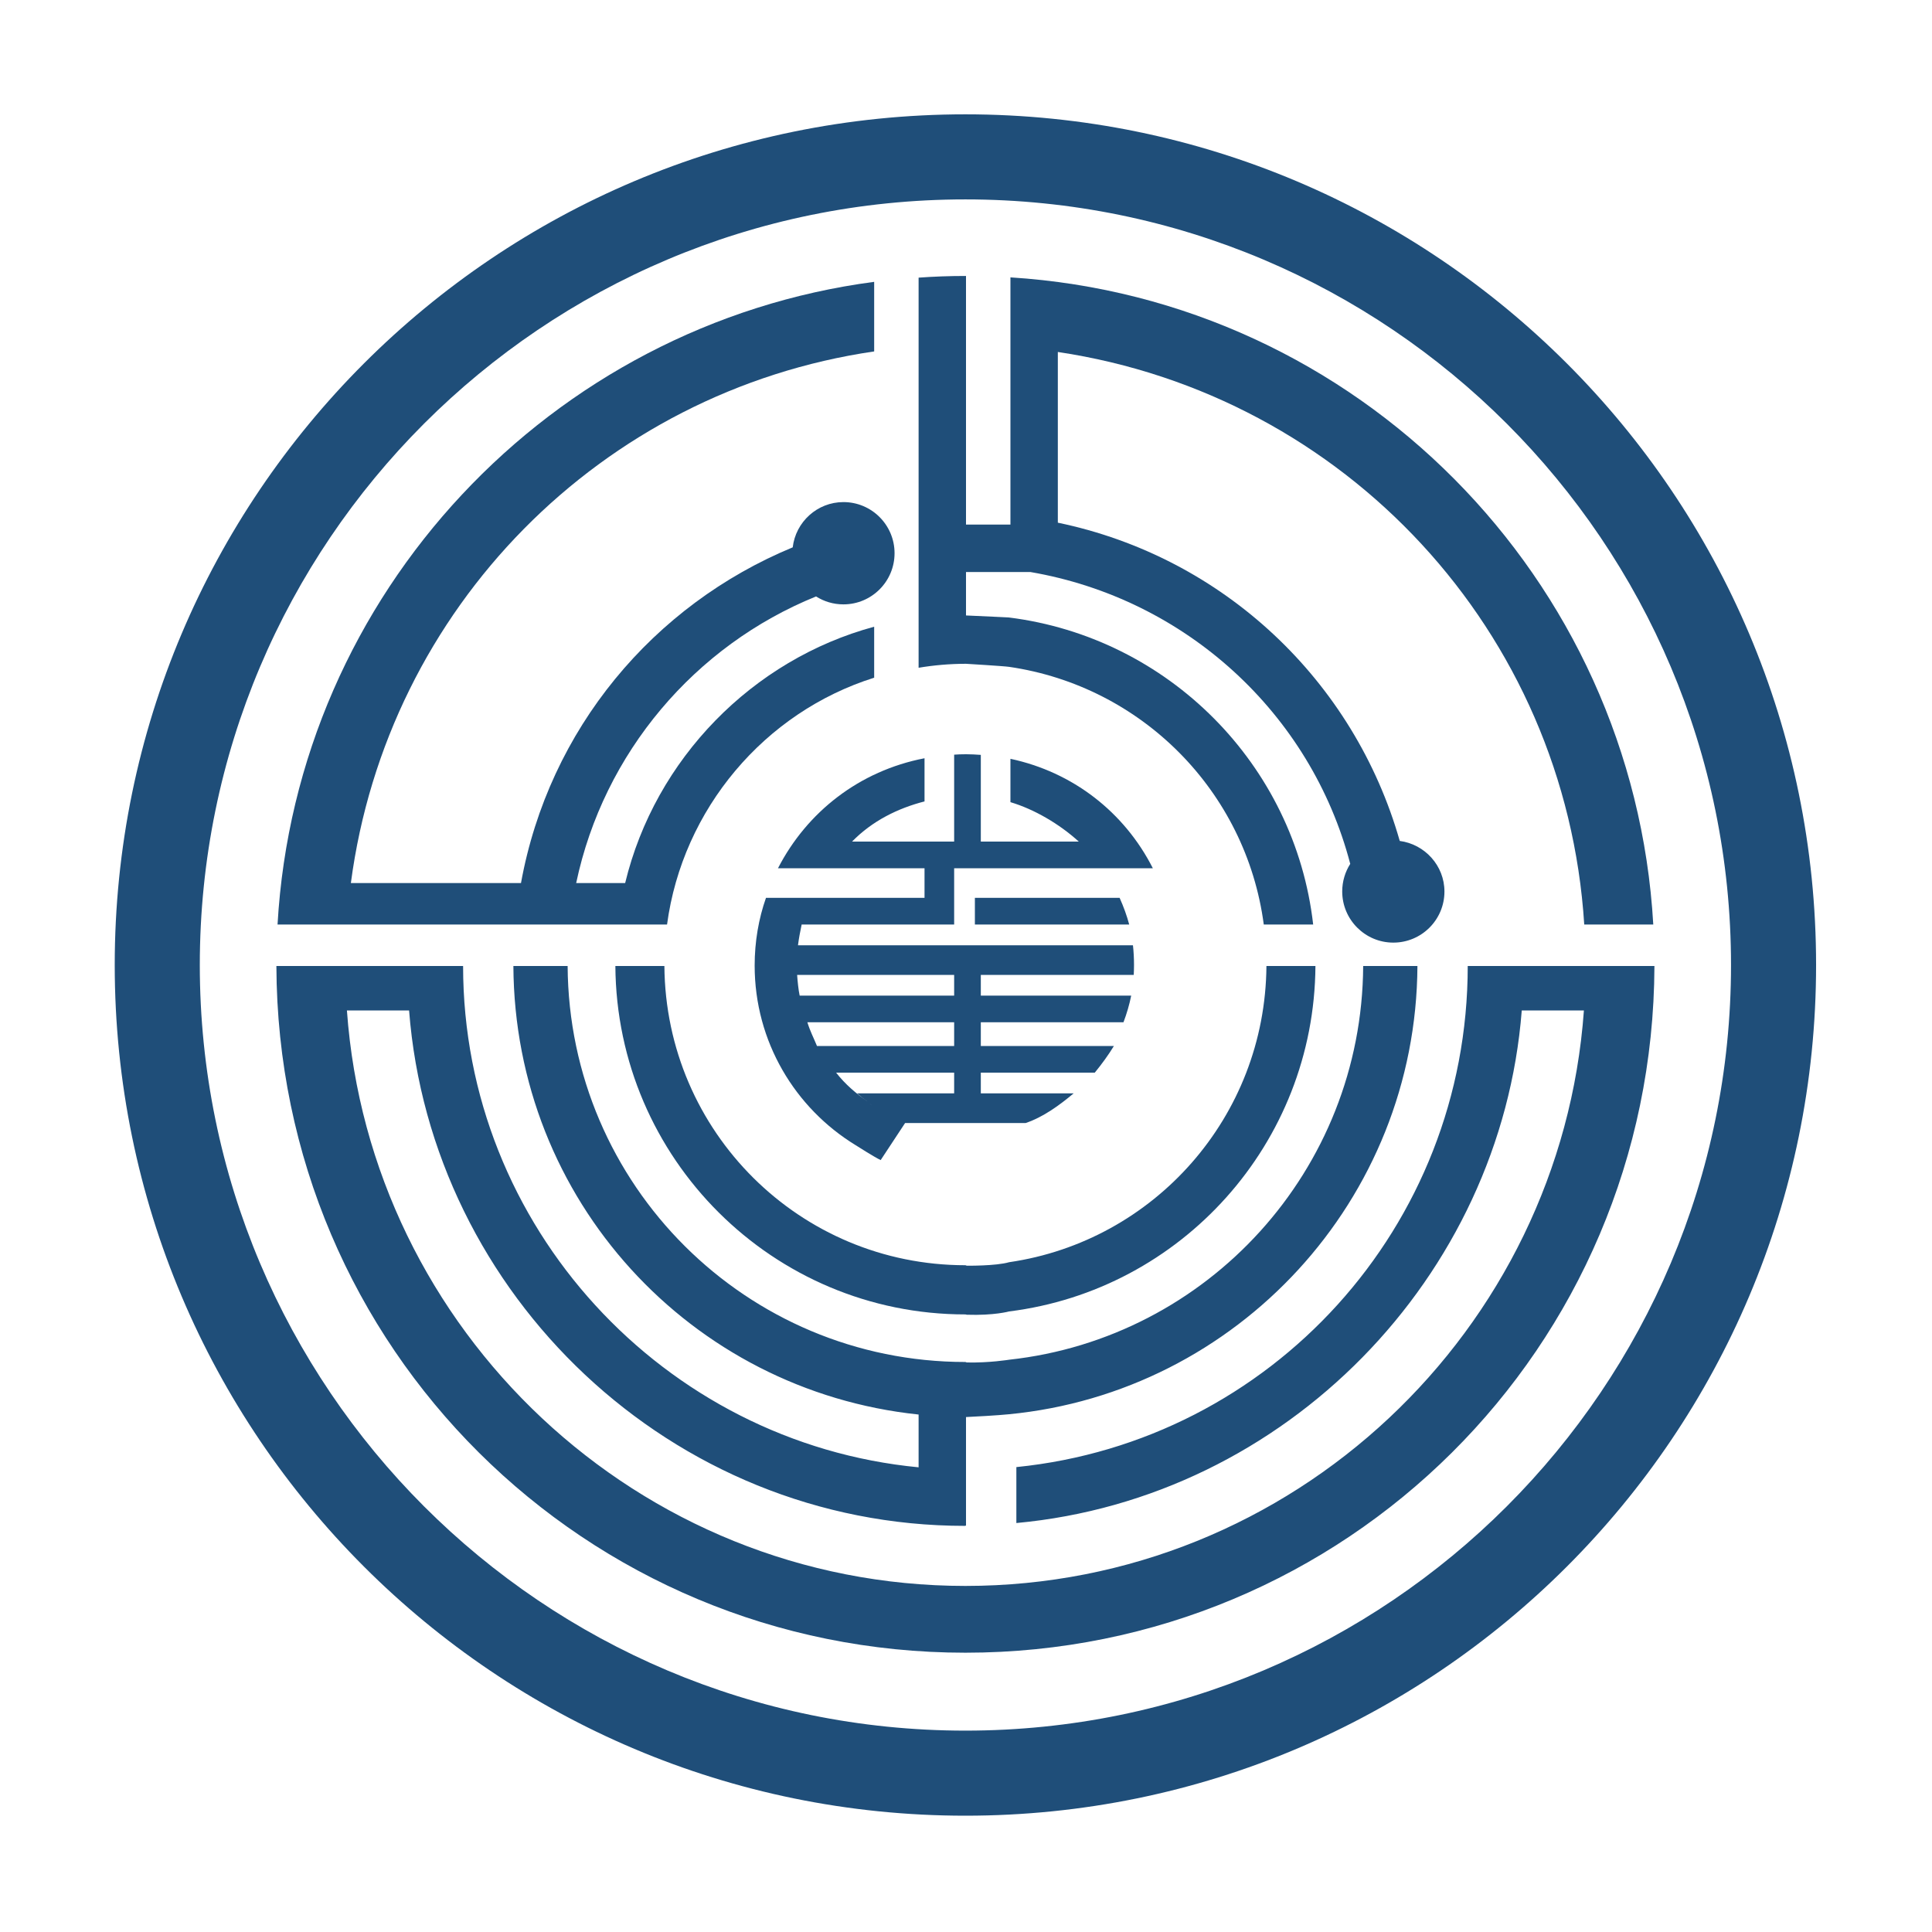
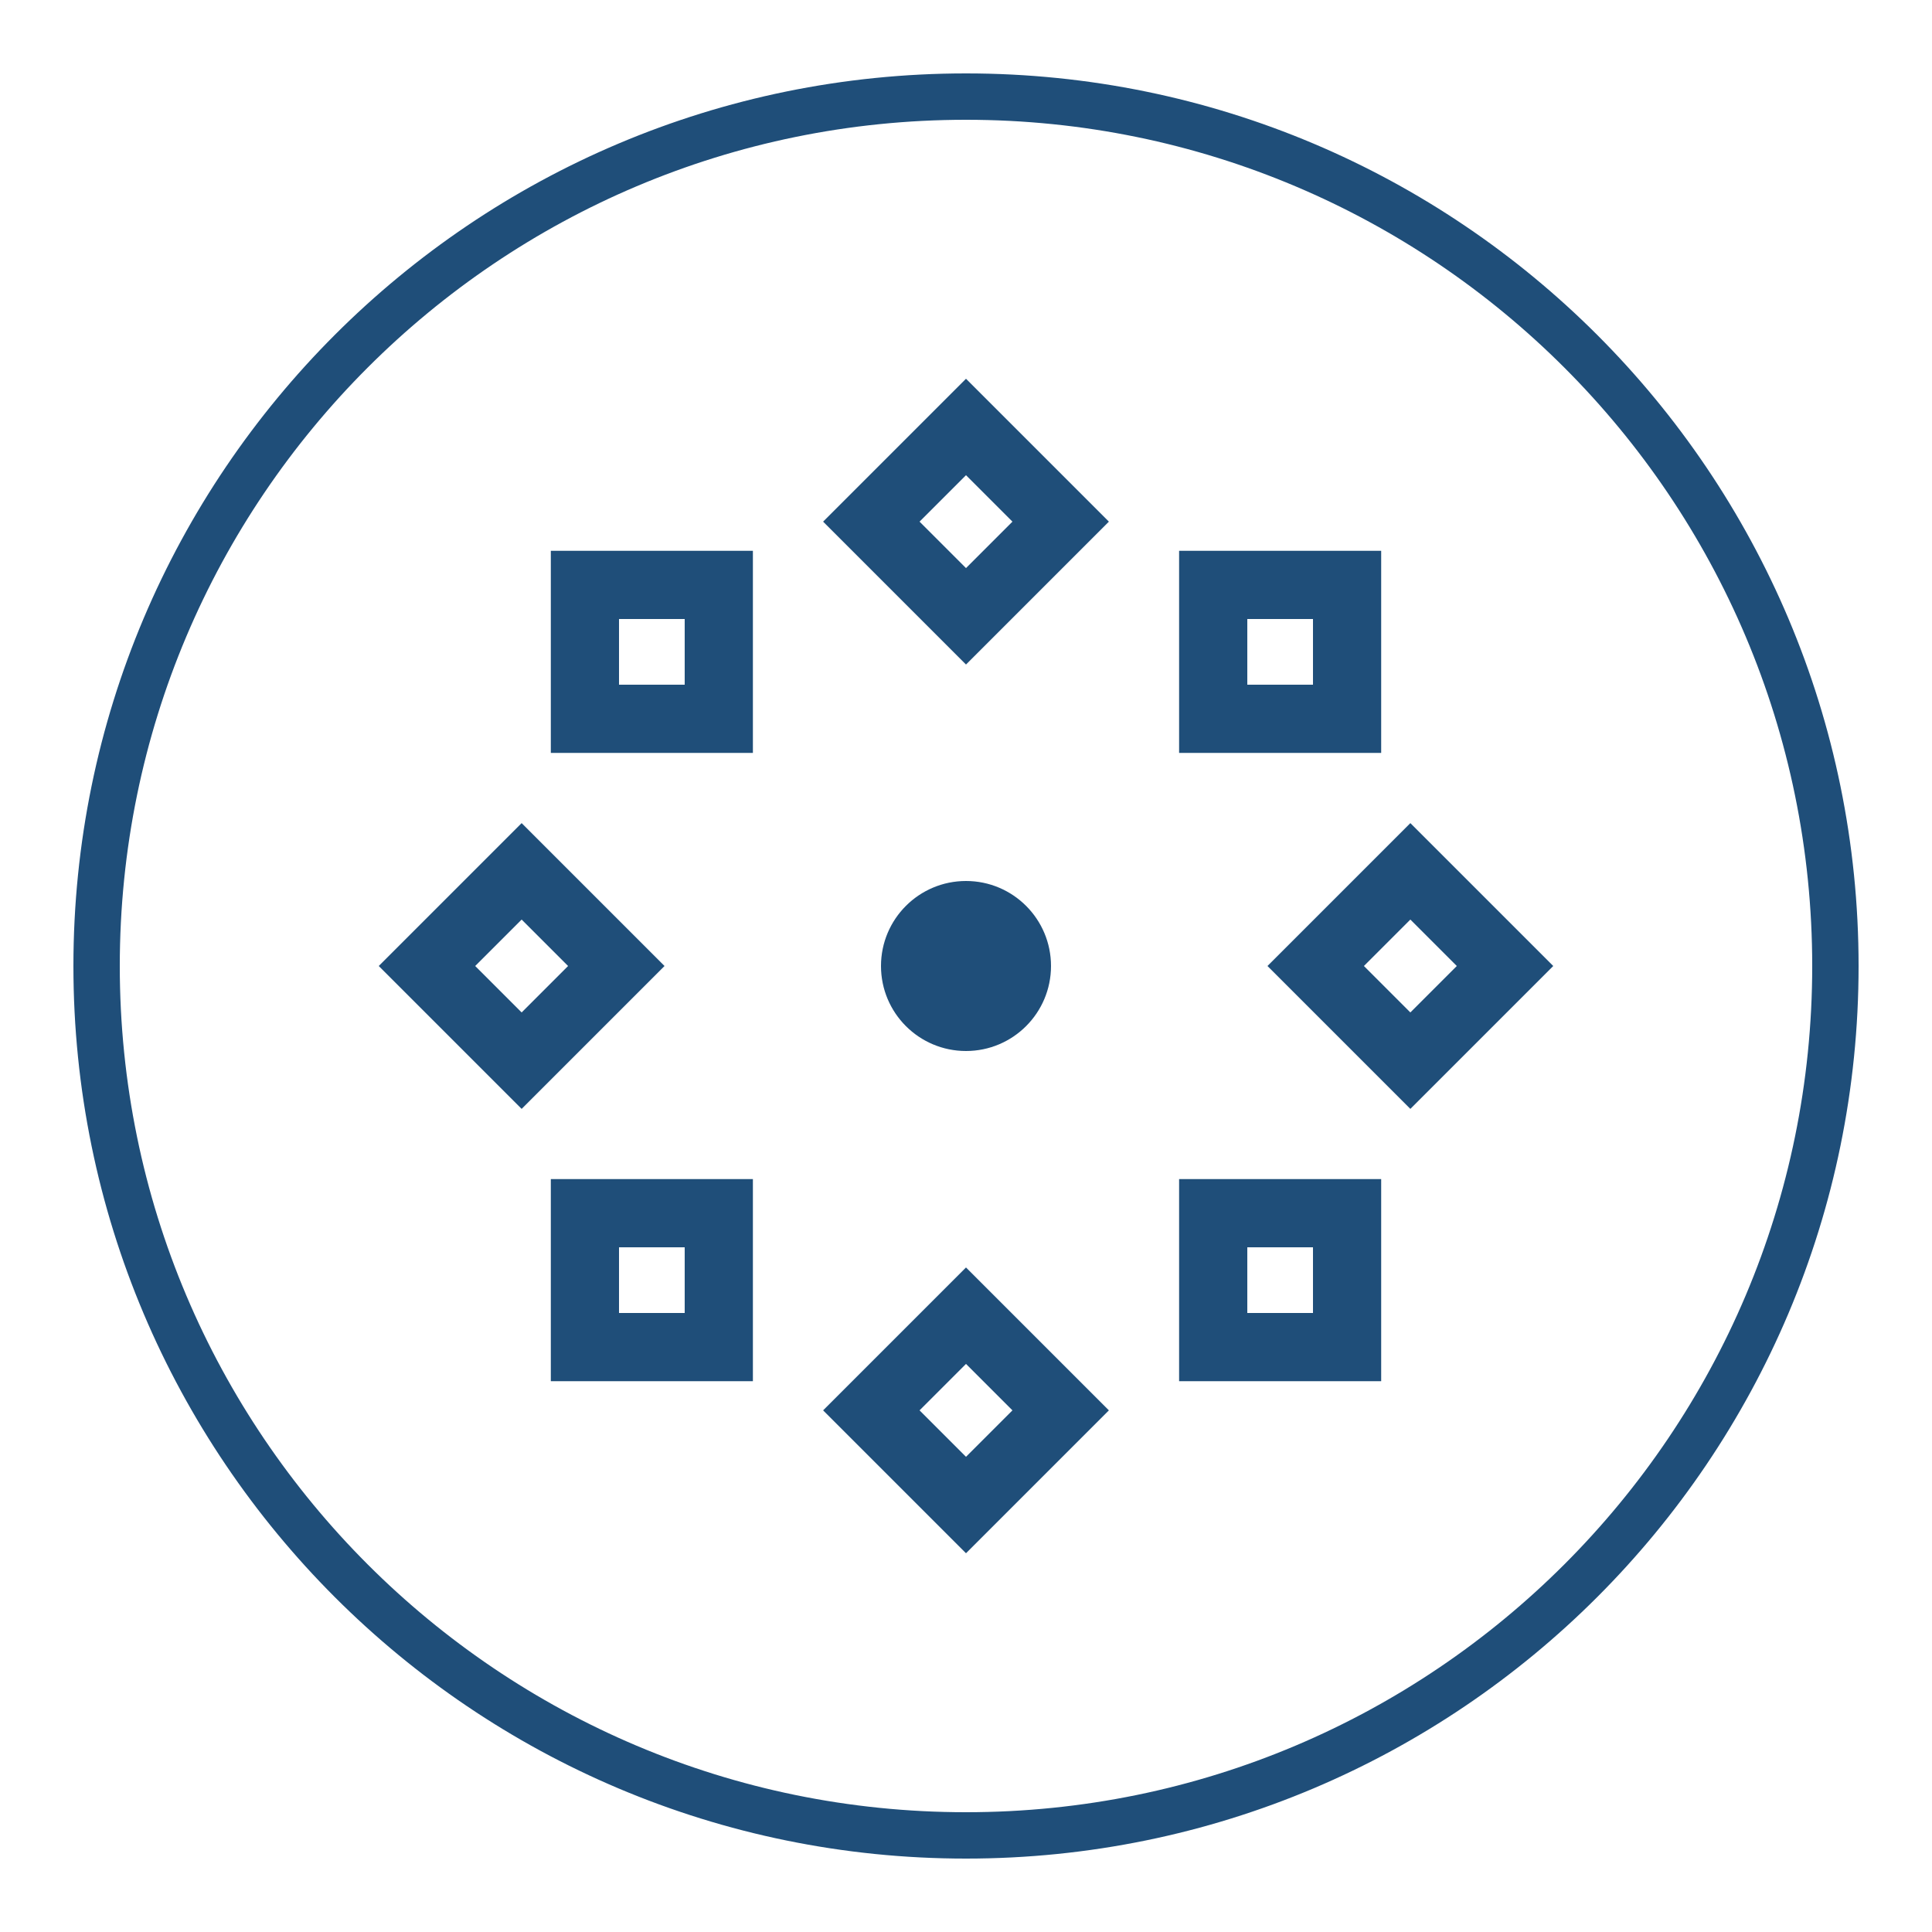
<svg xmlns="http://www.w3.org/2000/svg" viewBox="0 0 100 100" width="100" height="100">
-   <g color="#1f4e79" fill="#1f4e79">
-     <svg x="4" y="4" width="92" height="92" viewBox="0 0 600 600" preserveAspectRatio="xMidYMid meet">
-       <g>
-         <path d="M299.801,12.508c-158.593,0-287.159,128.565-287.159,287.159c0,158.594,128.565,287.159,287.159,287.159 c158.594,0,287.158-128.565,287.158-287.159C586.959,141.074,458.395,12.508,299.801,12.508z M299.801,558.11 c-142.734,0-258.442-115.711-258.442-258.443c0-142.734,115.708-258.443,258.442-258.443s258.441,115.709,258.441,258.443 C558.242,442.399,442.535,558.11,299.801,558.11z" />
-         <path d="M198.186,300H181.64c0.429,65,53.158,117.614,118.161,117.614c0.159,0,0.315,0.103,0.474,0.103 c9.226,0.31,14.279-1.11,14.279-1.11C372.595,409.374,417.564,360,417.959,300h-16.544c-0.389,51-37.981,92.878-86.861,99.989 c-4.462,1.297-14.279,1.181-14.279,1.181c-0.159,0-0.315-0.16-0.474-0.16C243.936,401.01,198.614,356,198.186,300z" />
-         <path d="M521.593,300h-12.461h-20.926h-14.209h-4.631c0,88-66.366,160.476-152.366,169.153v18.882 C408,479.648,480.625,405,487.604,315h20.979c-7.728,108-98.239,194.267-208.782,194.267C189.256,509.267,98.746,423,91.02,315 h20.987c7.411,96,88.488,173.993,187.657,173.993c0.159,0,0.337-0.142,0.337-0.142v-5.15v-13.69V452.26v-0.002 c2-0.067,11.227-0.592,14.416-0.938C391.514,443.92,451.984,379,452.387,300h-18.313c-0.4,69-52.555,125.586-119.521,132.906 c0,0-6.741,1.1-14.279,0.926c-0.159,0-0.315-0.16-0.474-0.16C225.898,433.672,165.954,374,165.525,300h-18.312 C147.615,379,207,443.353,284,451.409v17.818C198,460.991,130.237,388,130.237,300h-10.824h-8.017H90.472H71.818h-4.605 c0.428,129,104.392,231.807,232.588,231.807C427.996,531.807,531.96,429,532.39,300H521.593z" />
-         <path d="M90.906,286h56.916h18.359h16.229h8.396h8.278C204.326,247,232,214.323,269,202.68v-17.21 C228,196.56,195.069,230,184.942,272H168.41c9.266-44,40.108-80.189,80.976-96.751c2.674,1.702,5.839,2.677,9.244,2.677 c9.528,0,17.253-7.737,17.253-17.266s-7.725-17.259-17.253-17.259c-8.841,0-16.12,6.7-17.124,15.273 C194.414,178.165,159.231,220,149.78,272H92.354C104.619,179,177,105.972,269,92.541V69.053C160,83.404,74.006,174,67.601,286 h4.217H90.906z" />
-         <path d="M247.741,277h-9.34h-5.921c-2.466,7-3.823,14.781-3.823,22.835c0,25.702,13.633,48.132,34.062,60.634 c0,0,6.396,4.082,8.479,5.049L279.445,353h40.711c5.934-2,11.392-6,16.178-10H305v-7h38.469c2.456-3,4.624-6,6.456-9H305v-8h48.157 c1.137-3,2.008-6,2.607-9H305v-7h51.622c0.059-1,0.093-2.35,0.093-3.415c0-2.146-0.13-4.585-0.359-6.585h-51.321h-9.519h-52.27 c-0.231,2-0.36,4.268-0.36,6.414c0-4.649,0.58-8.414,1.635-13.414h41.476H296v-9.338V267h50.497h6.133h10.439 C353.425,248,336,234.528,315,230.062v14.629c8,2.383,16.457,7.309,23.07,13.309H305v-15.002v-9.172v-5.094 c-2-0.126-3.211-0.212-4.974-0.212c-1.439,0-3.026,0.056-4.026,0.141v5.166v9.099V258h-34.465c6.848-7,15.465-11.244,24.465-13.557 V229.87c-22,4.248-39.681,18.13-49.469,37.13h11.389h5.183H286v10H247.741z M243.904,310.284c0.281,1.487,0.611,2.958,1.003,4.403 C244.513,313.242,244.186,311.771,243.904,310.284z M244.95,314.857c0.417,1.521,0.901,3.016,1.442,4.482 C245.852,317.872,245.37,316.379,244.95,314.857z M249.972,327.127c0.75,1.355,1.551,2.677,2.404,3.96 C251.523,329.802,250.722,328.482,249.972,327.127z M252.845,331.801c0.979,1.427,2.023,2.809,3.125,4.139 C254.867,334.609,253.824,333.229,252.845,331.801z M268.021,346.847c-0.187-0.126-0.375-0.251-0.562-0.38 c0.186,0.129,0.384,0.242,0.572,0.369L268.021,346.847z M296,343h-32.733c1.145,1,2.332,1.937,3.551,2.805 c-3.964-2.824-7.542-5.805-10.661-9.805H296V343z M296,327h-46.304c-1.236-3-2.323-5-3.24-8H296V327z M296,303v7h-52.149 c-0.427-2-0.721-5-0.855-7H296z" />
-         <path d="M303,277v9h52.093c-0.799-3-1.887-6-3.234-9H303z" />
-         <path d="M314.554,199.019C359.29,205.527,394.559,241,400.518,286h16.675c-6.147-54-48.891-96.939-102.776-103.656 c0,0-8.416-0.422-14.416-0.675v-0.172V167h21.704c52.499,9,94.729,47.751,108.001,98.528c-1.706,2.676-2.708,5.892-2.708,9.3 c0,9.528,7.725,17.278,17.253,17.278c9.529,0,17.254-7.713,17.254-17.242c0-8.757-6.637-15.966-15.088-17.081 C431.023,203.746,387,161.976,331,150.351V92.727C428,107.233,502.41,187,508.697,286H532C525.293,169,432,74.879,315,67.546v6.836 v16.47v56.927V151h-15v-3.932V90.333v-20.71v-2.549c0,0,0.013-0.006-0.145-0.006c-5.441,0-10.855,0.202-15.855,0.569v1.986v21.321 v56.974v18.458v16.242v8.373v8.336c5-0.844,10.482-1.342,15.992-1.342C299.992,197.984,312.847,198.754,314.554,199.019z" />
-       </g>
-     </svg>
+   <g fill="#1f4e79" stroke="#1f4e79" stroke-width="0.8">
+     <circle cx="50" cy="50" r="45" fill="none" stroke-width="2.4" />
+     <path transform="translate(50 27) rotate(0) scale(0.7)" d="M0 -10 L10 0 L0 10 L-10 0 Z M0 -4 L-4 0 L0 4 L4 0 Z" fill-rule="evenodd" />
+     <path transform="translate(66.26 33.74) rotate(45) scale(0.7)" d="M0 -10 L10 0 L0 10 L-10 0 Z M0 -4 L-4 0 L0 4 L4 0 Z" fill-rule="evenodd" />
+     <path transform="translate(73 50) rotate(90) scale(0.7)" d="M0 -10 L10 0 L0 10 L-10 0 Z M0 -4 L-4 0 L0 4 L4 0 Z" fill-rule="evenodd" />
+     <path transform="translate(66.26 66.26) rotate(135) scale(0.7)" d="M0 -10 L10 0 L0 10 L-10 0 Z M0 -4 L-4 0 L0 4 L4 0 Z" fill-rule="evenodd" />
+     <path transform="translate(50 73) rotate(180) scale(0.7)" d="M0 -10 L10 0 L0 10 L-10 0 Z M0 -4 L-4 0 L0 4 L4 0 Z" fill-rule="evenodd" />
+     <path transform="translate(33.74 66.26) rotate(225) scale(0.7)" d="M0 -10 L10 0 L0 10 L-10 0 Z M0 -4 L-4 0 L0 4 L4 0 Z" fill-rule="evenodd" />
+     <path transform="translate(27 50) rotate(270) scale(0.7)" d="M0 -10 L10 0 L0 10 L-10 0 Z M0 -4 L-4 0 L0 4 L4 0 Z" fill-rule="evenodd" />
+     <path transform="translate(33.74 33.74) rotate(315) scale(0.7)" d="M0 -10 L10 0 L0 10 L-10 0 Z M0 -4 L-4 0 L0 4 L4 0 Z" fill-rule="evenodd" />
+     <circle cx="50" cy="50" r="4" />
  </g>
</svg>
